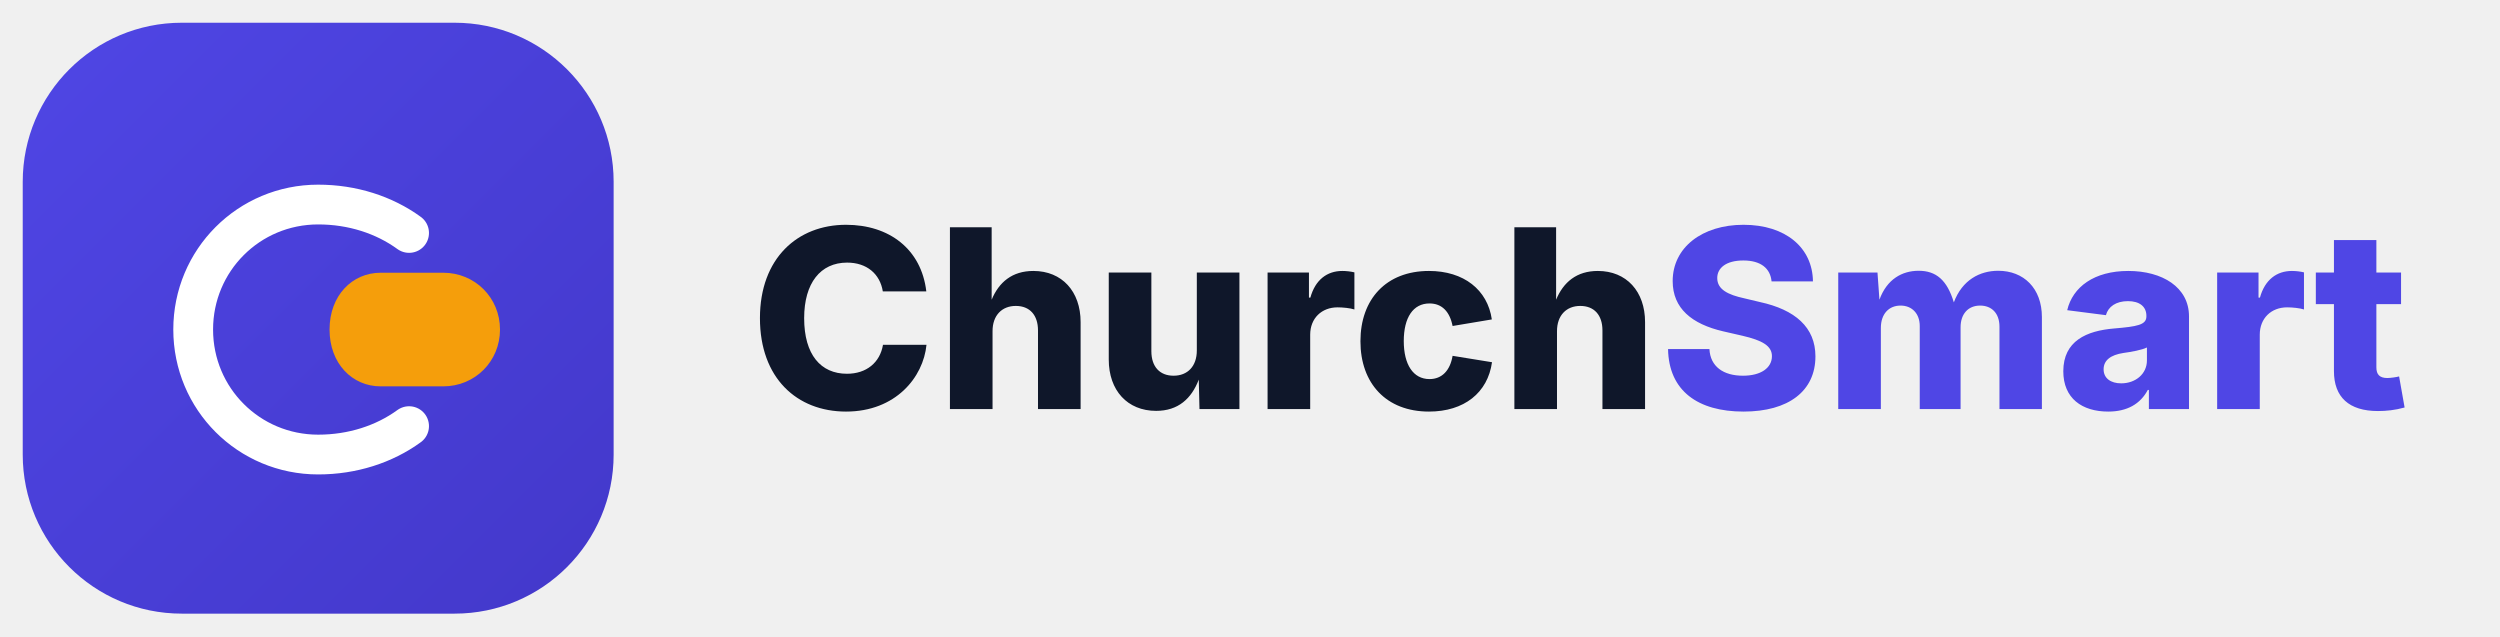
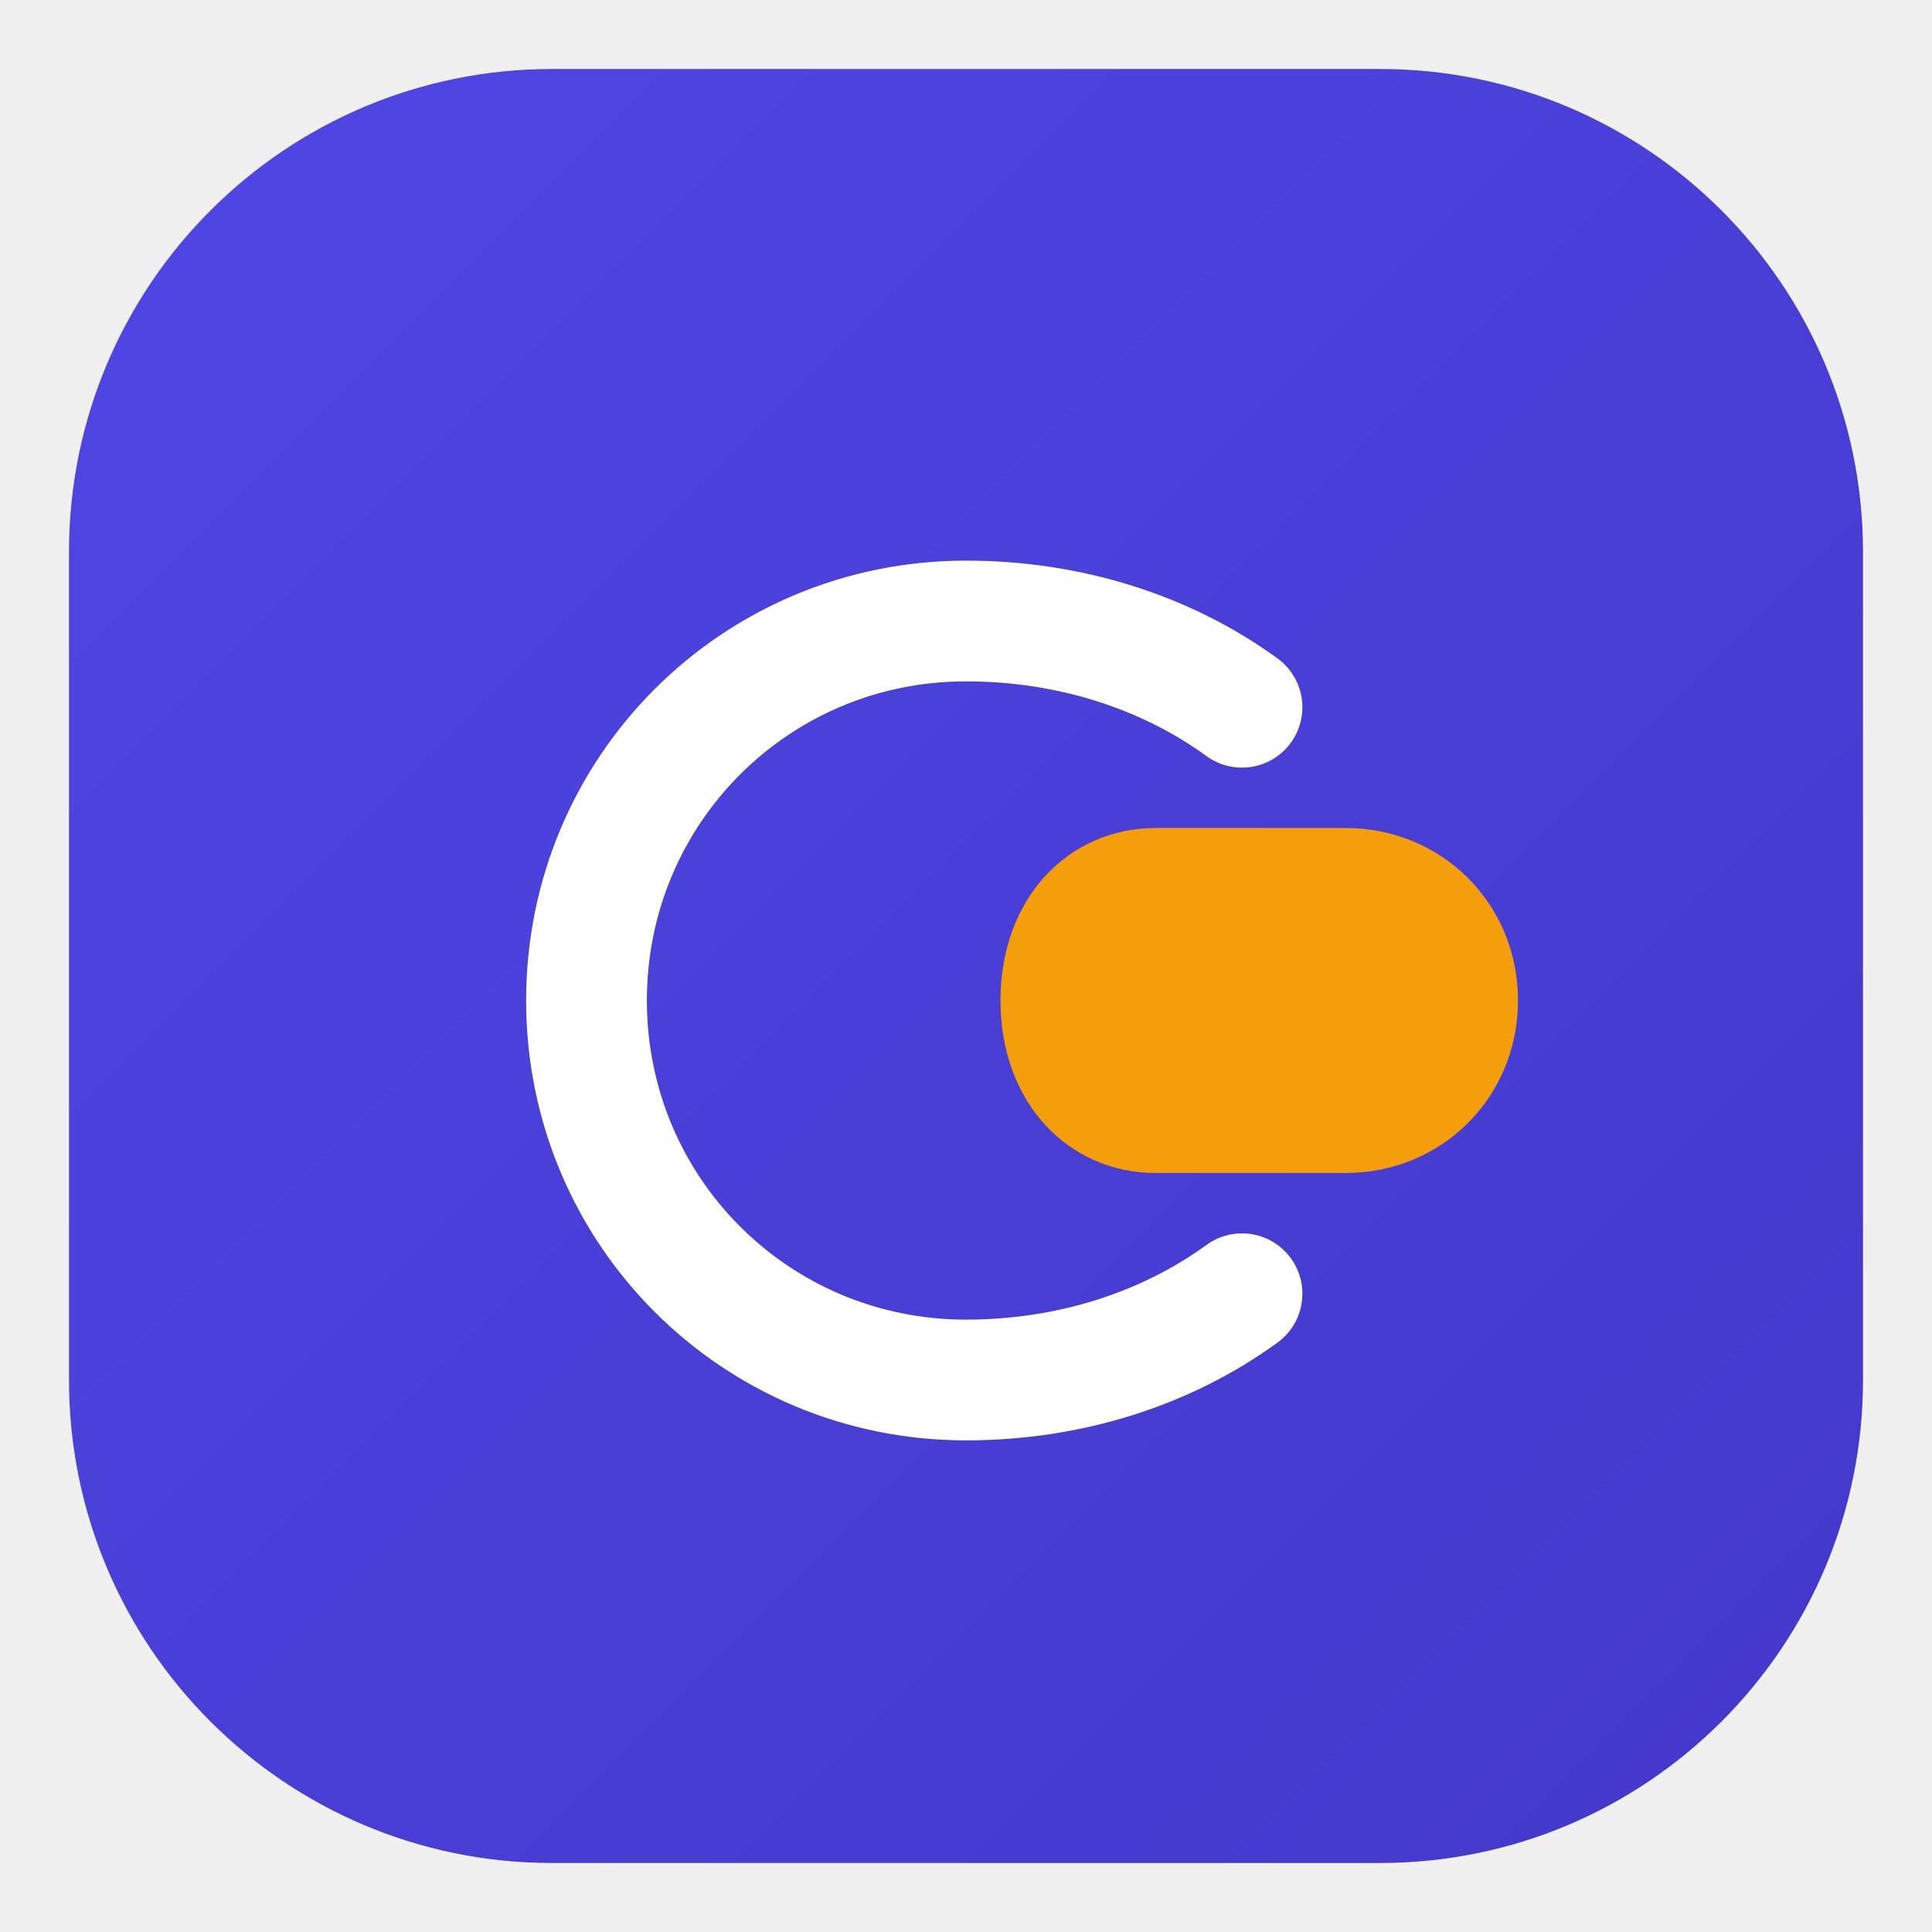
- <svg xmlns="http://www.w3.org/2000/svg" width="220" height="56" viewBox="0 0 220 56" fill="none" role="img" aria-labelledby="title">
+ <svg xmlns="http://www.w3.org/2000/svg" width="56" height="56" viewBox="0 0 56 56" fill="none" role="img" aria-labelledby="title">
  <defs>
    <linearGradient id="logoGradient" x1="2" y1="2" x2="54" y2="54" gradientUnits="userSpaceOnUse">
      <stop offset="0%" stop-color="#4F46E5" />
      <stop offset="100%" stop-color="#4338CA" />
    </linearGradient>
  </defs>
  <rect x="2" y="2" width="52" height="52" rx="14" fill="url(#logoGradient)" />
  <path d="M36 20.5C33.8 18.9 31 18 28 18C21.9 18 17 22.9 17 29C17 35.1 21.9 40 28 40C31 40 33.8 39.1 36 37.5" stroke="white" stroke-width="3.5" stroke-linecap="round" />
  <path d="M39 24C41.8 24 44 26.2 44 29C44 31.8 41.8 34 39 34H33.5C31 34 29 32 29 29C29 26 31 24 33.5 24H39Z" fill="#F59E0B" />
-   <text x="66" y="36" fill="#0F172A" font-size="22" font-family="'Plus Jakarta Sans', Inter, system-ui, -apple-system, 'Segoe UI', Roboto, Arial, sans-serif" font-weight="800">Church<tspan fill="#4F46E5">Smart</tspan>
-   </text>
</svg>
